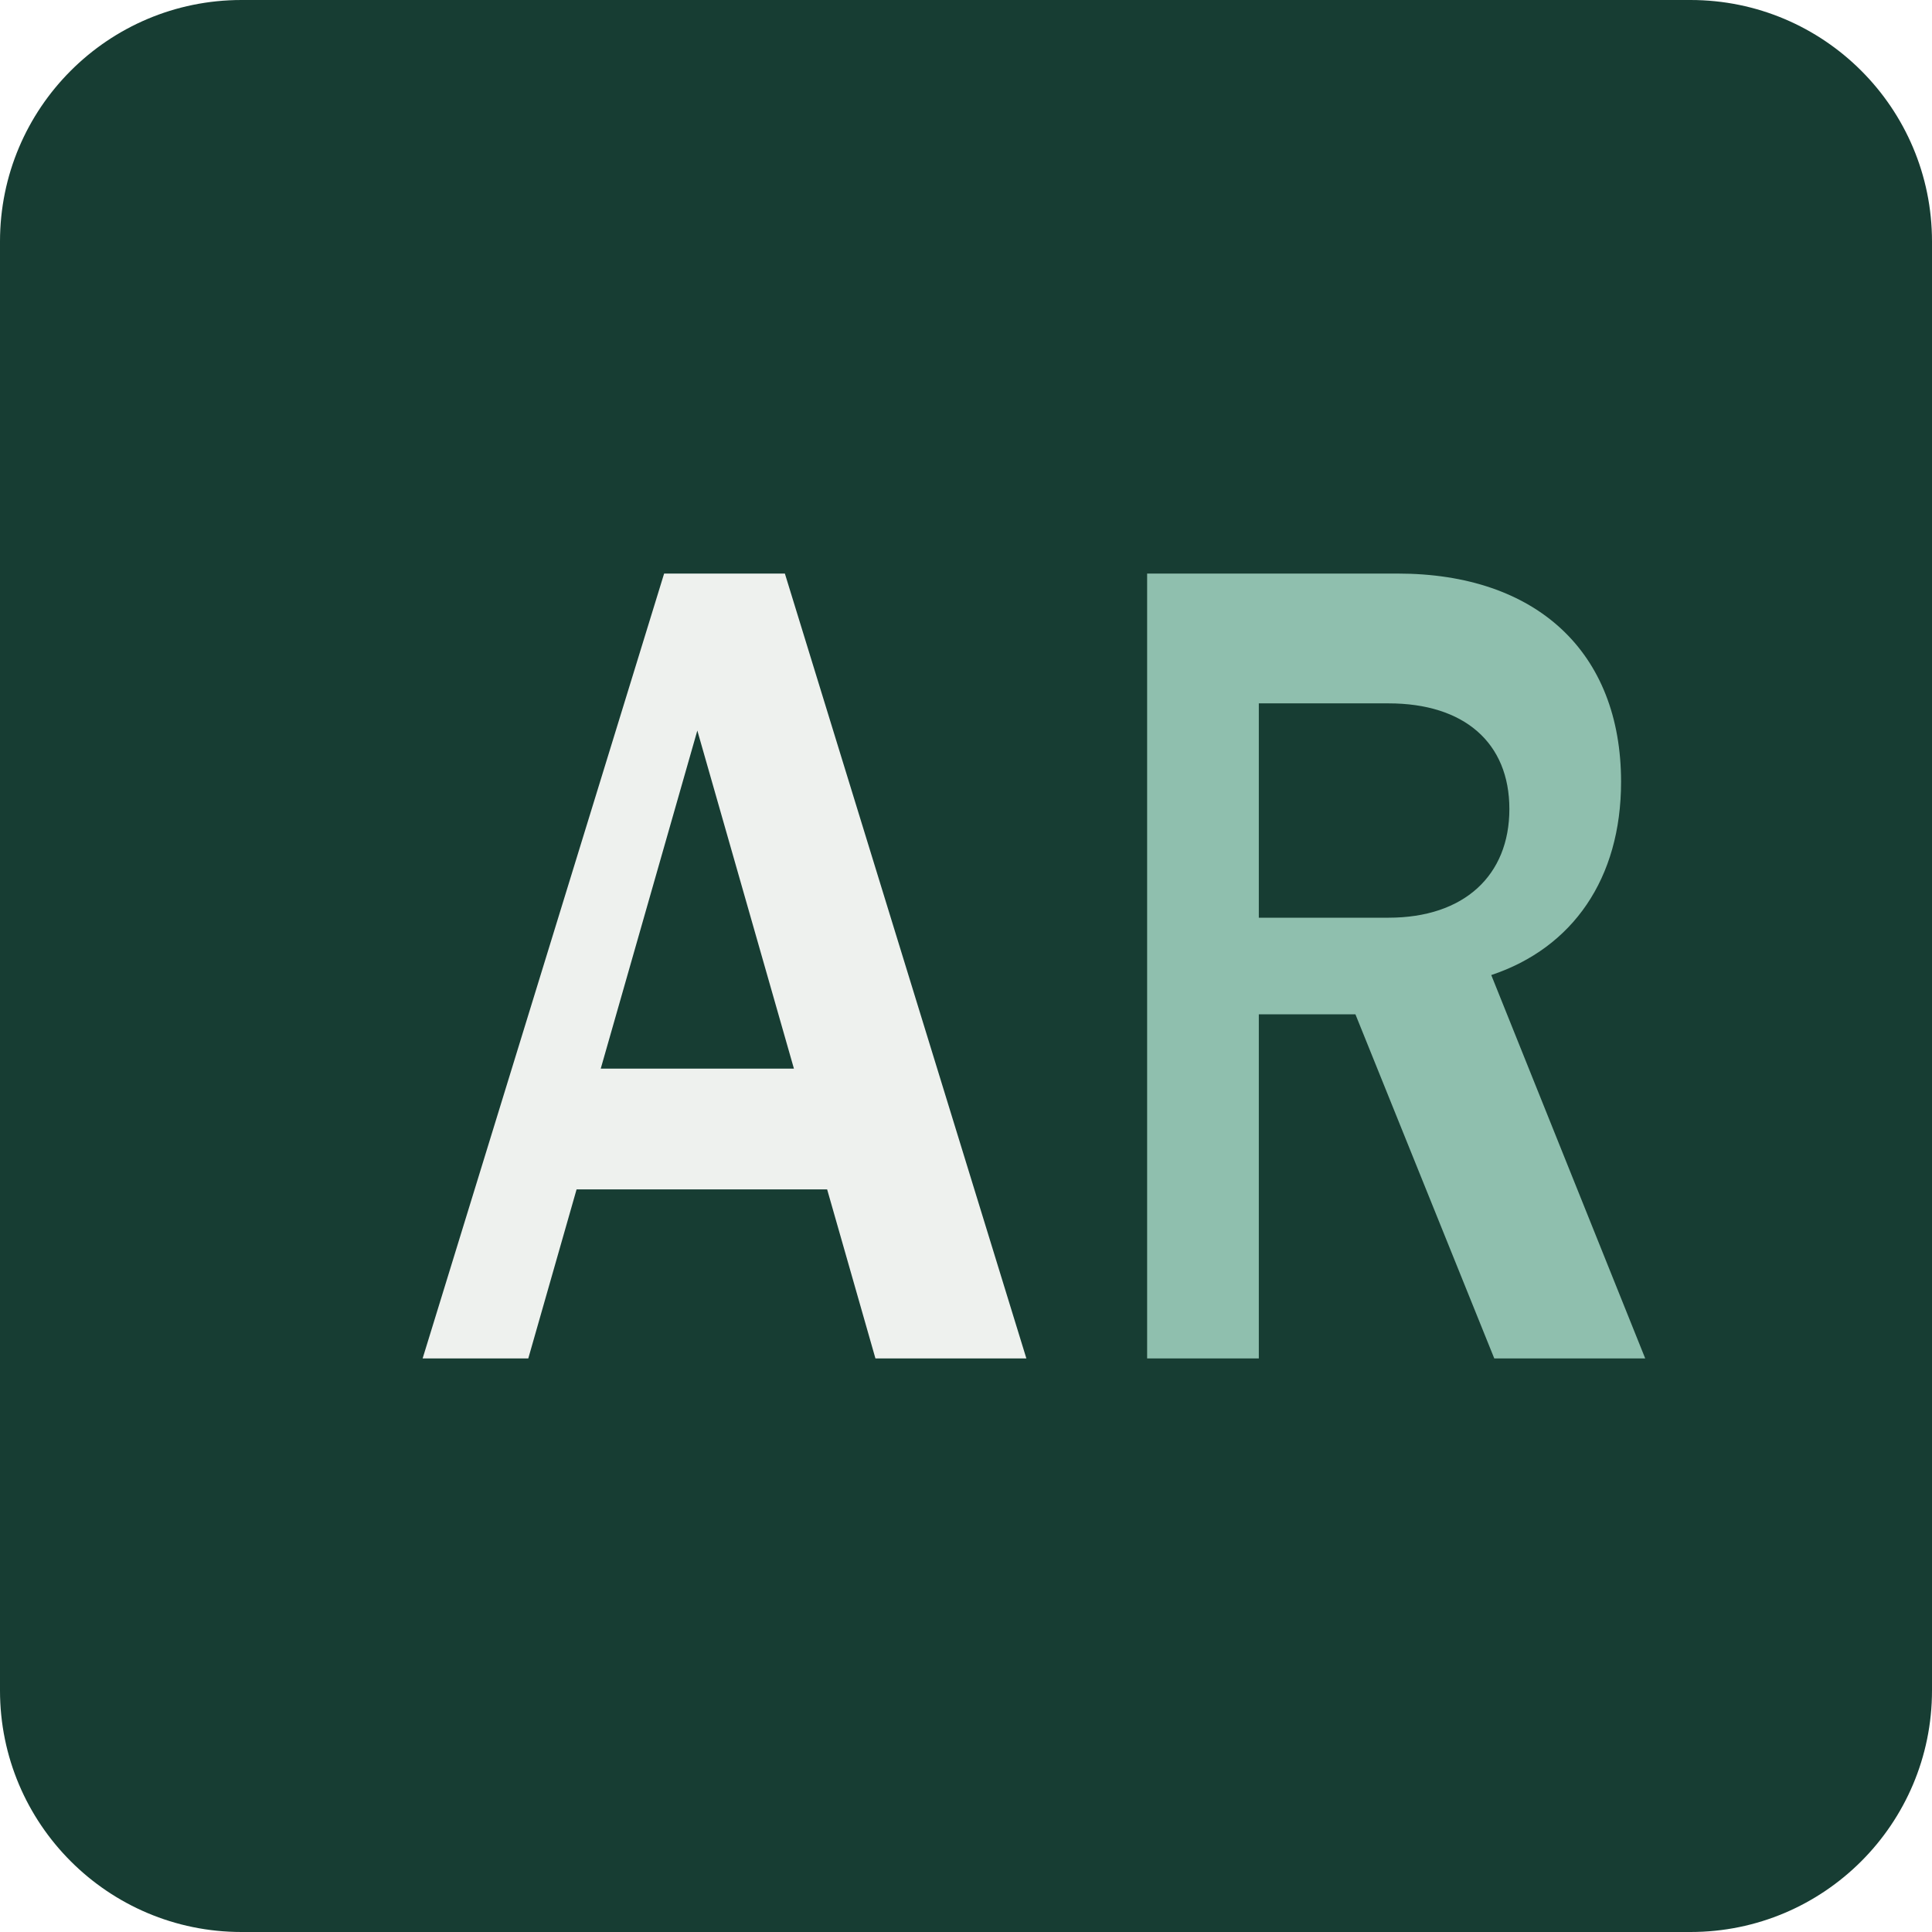
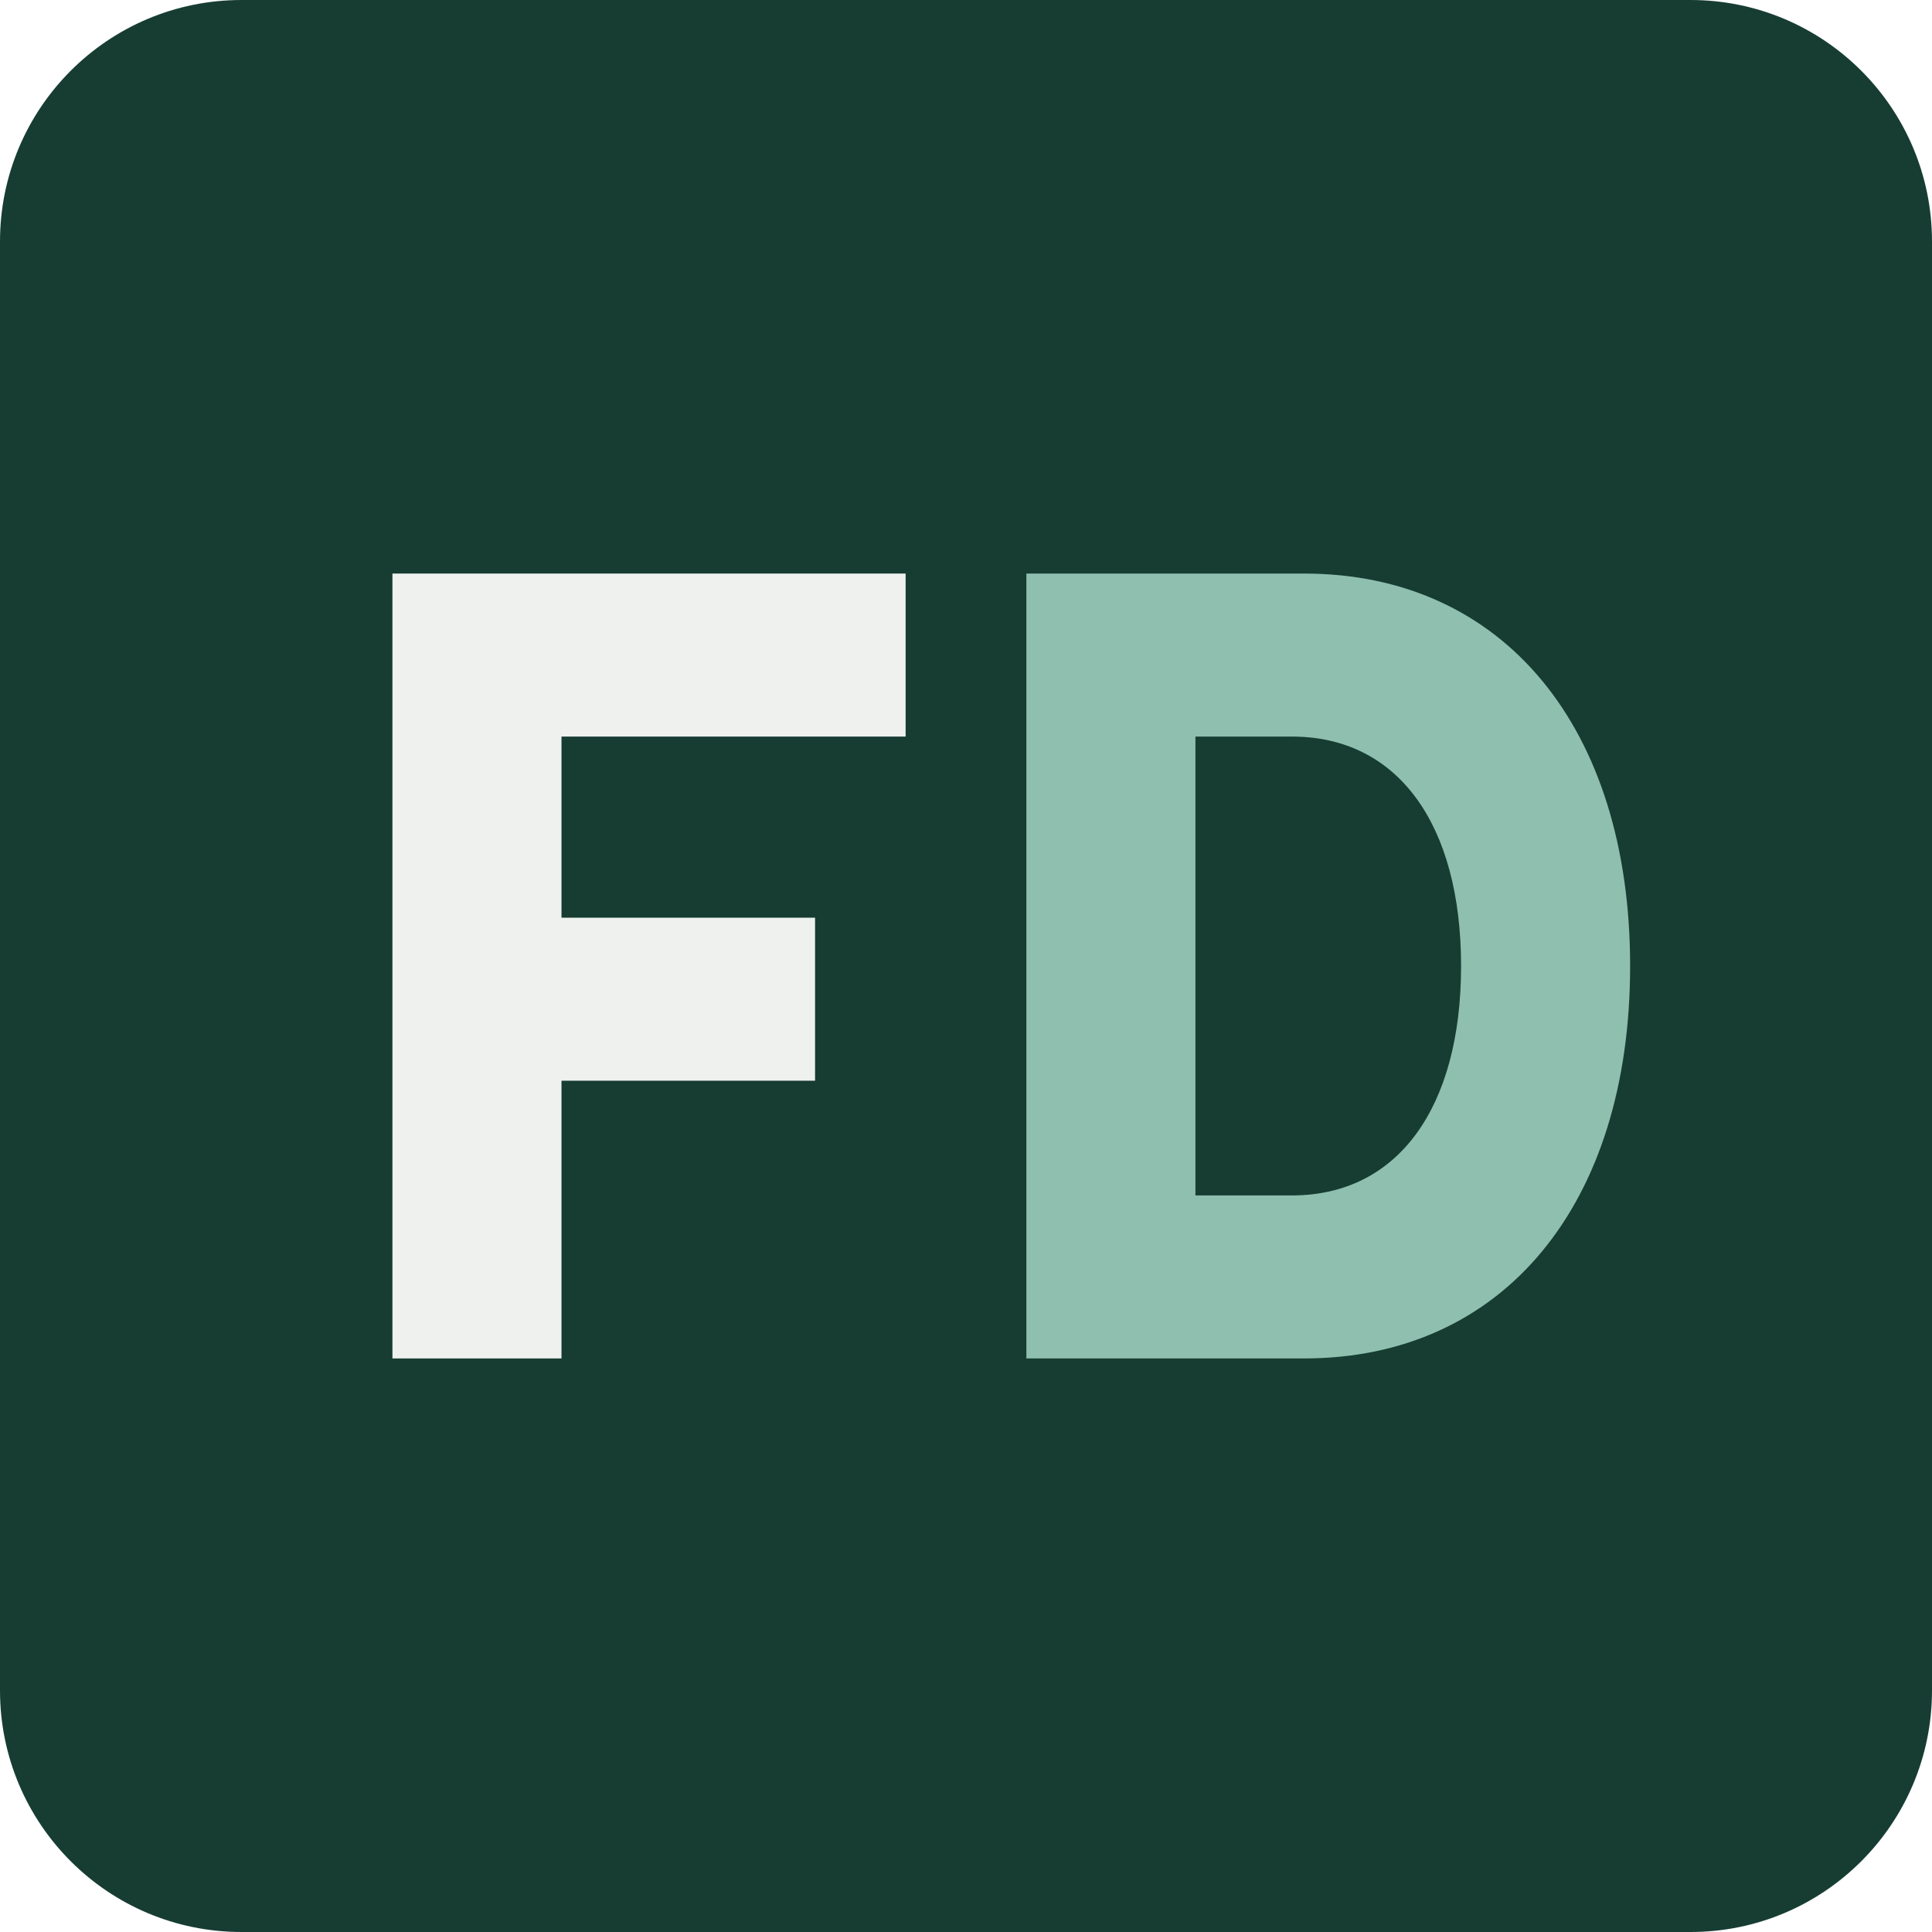
- <svg xmlns="http://www.w3.org/2000/svg" viewBox="0 0 64 64" role="img" aria-label="Atelier Rose">
+ <svg xmlns="http://www.w3.org/2000/svg" viewBox="0 0 64 64" role="img" aria-label="Foundry Devs">
  <rect width="64" height="64" rx="8" fill="#173D33" />
-   <path d="M14 45 22 19h4l8 26h-5l-1.6-5.6h-8.3L17.5 45H14zm5.9-9.6h6.4L23.1 24.2 19.9 35.4z" fill="#EEF1EE" />
-   <path d="M38 45V19h8.3c4.6 0 7.4 2.6 7.4 6.9 0 3.2-1.6 5.5-4.3 6.4L54.5 45h-5l-4.6-11.4h-3.2V45H38zm3.7-14.6h4.3c2.5 0 4-1.4 4-3.6s-1.5-3.5-4-3.5h-4.3v7.1z" fill="#8FBFAE" />
+   <path d="M13 19h17v5.4H18.6v6H27v5.4h-8.4V45H13z" fill="#EEF1EE" />
+   <path d="M34 19h9.2c6.6 0 10.8 5.1 10.8 13s-4.2 13-10.8 13H34zm5.6 5.4v15.2h3.2c3.5 0 5.6-2.9 5.6-7.6s-2.1-7.6-5.6-7.6z" fill="#8FBFAE" fill-rule="evenodd" />
</svg>
